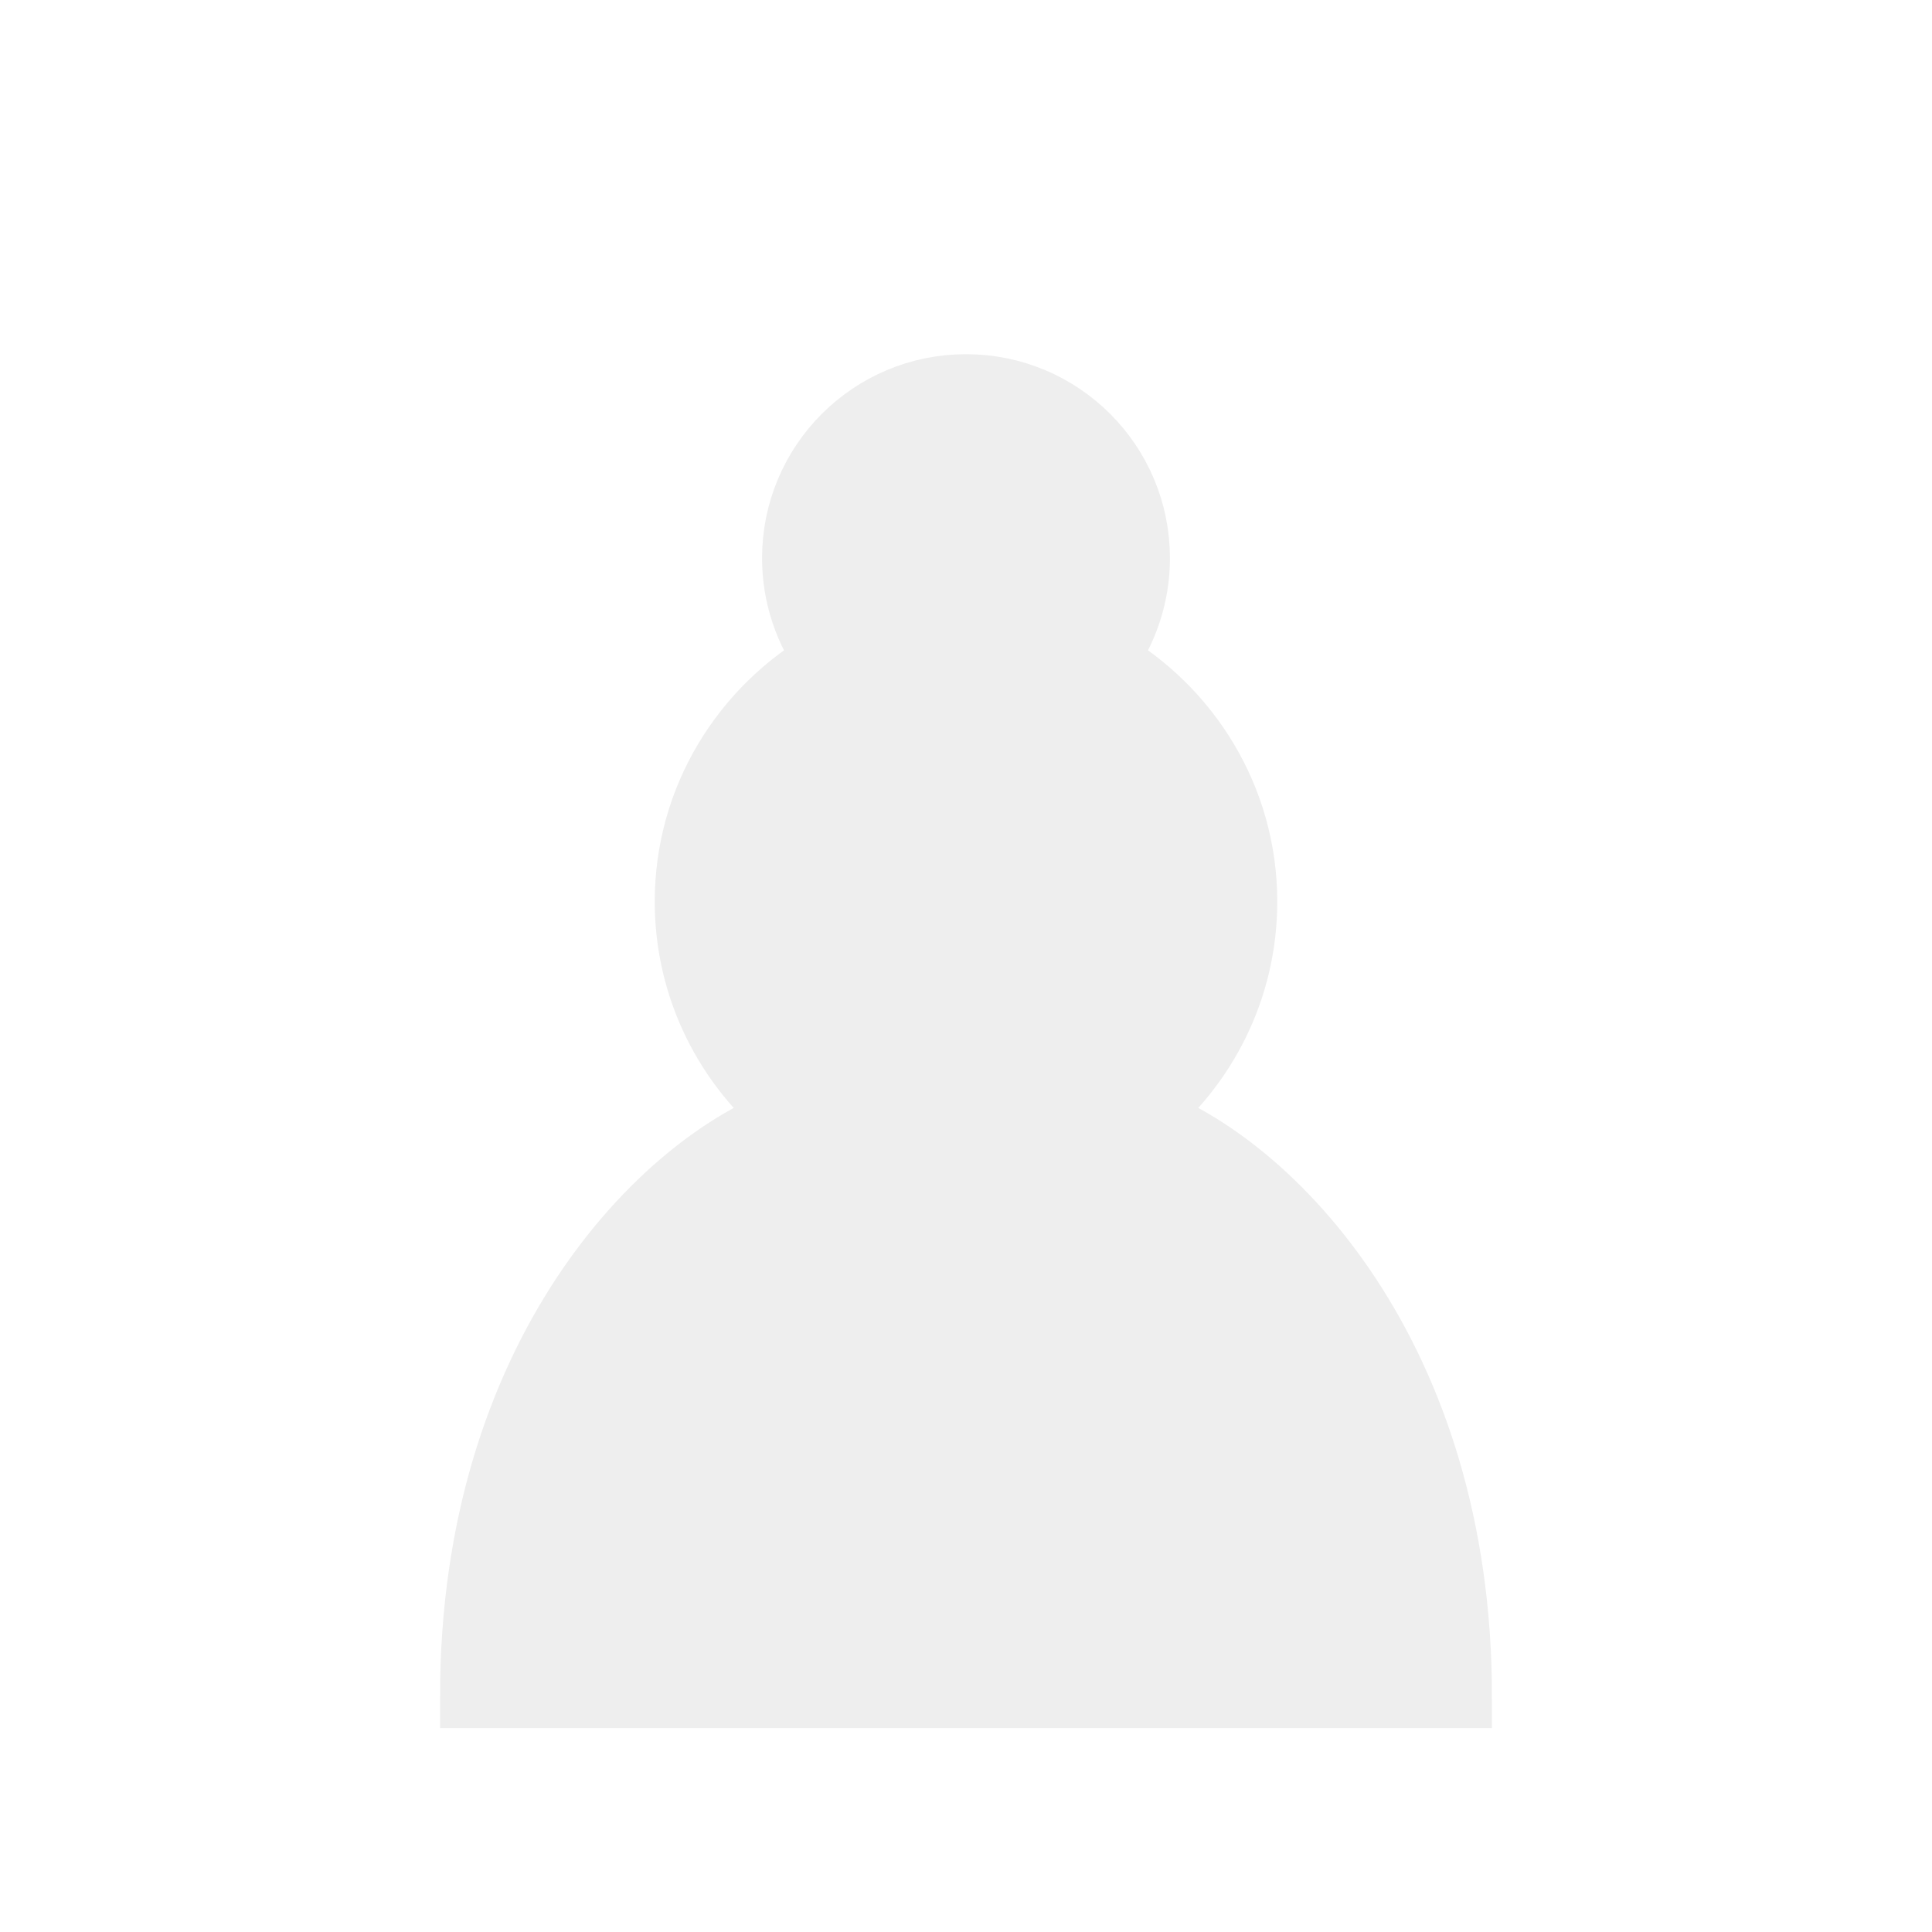
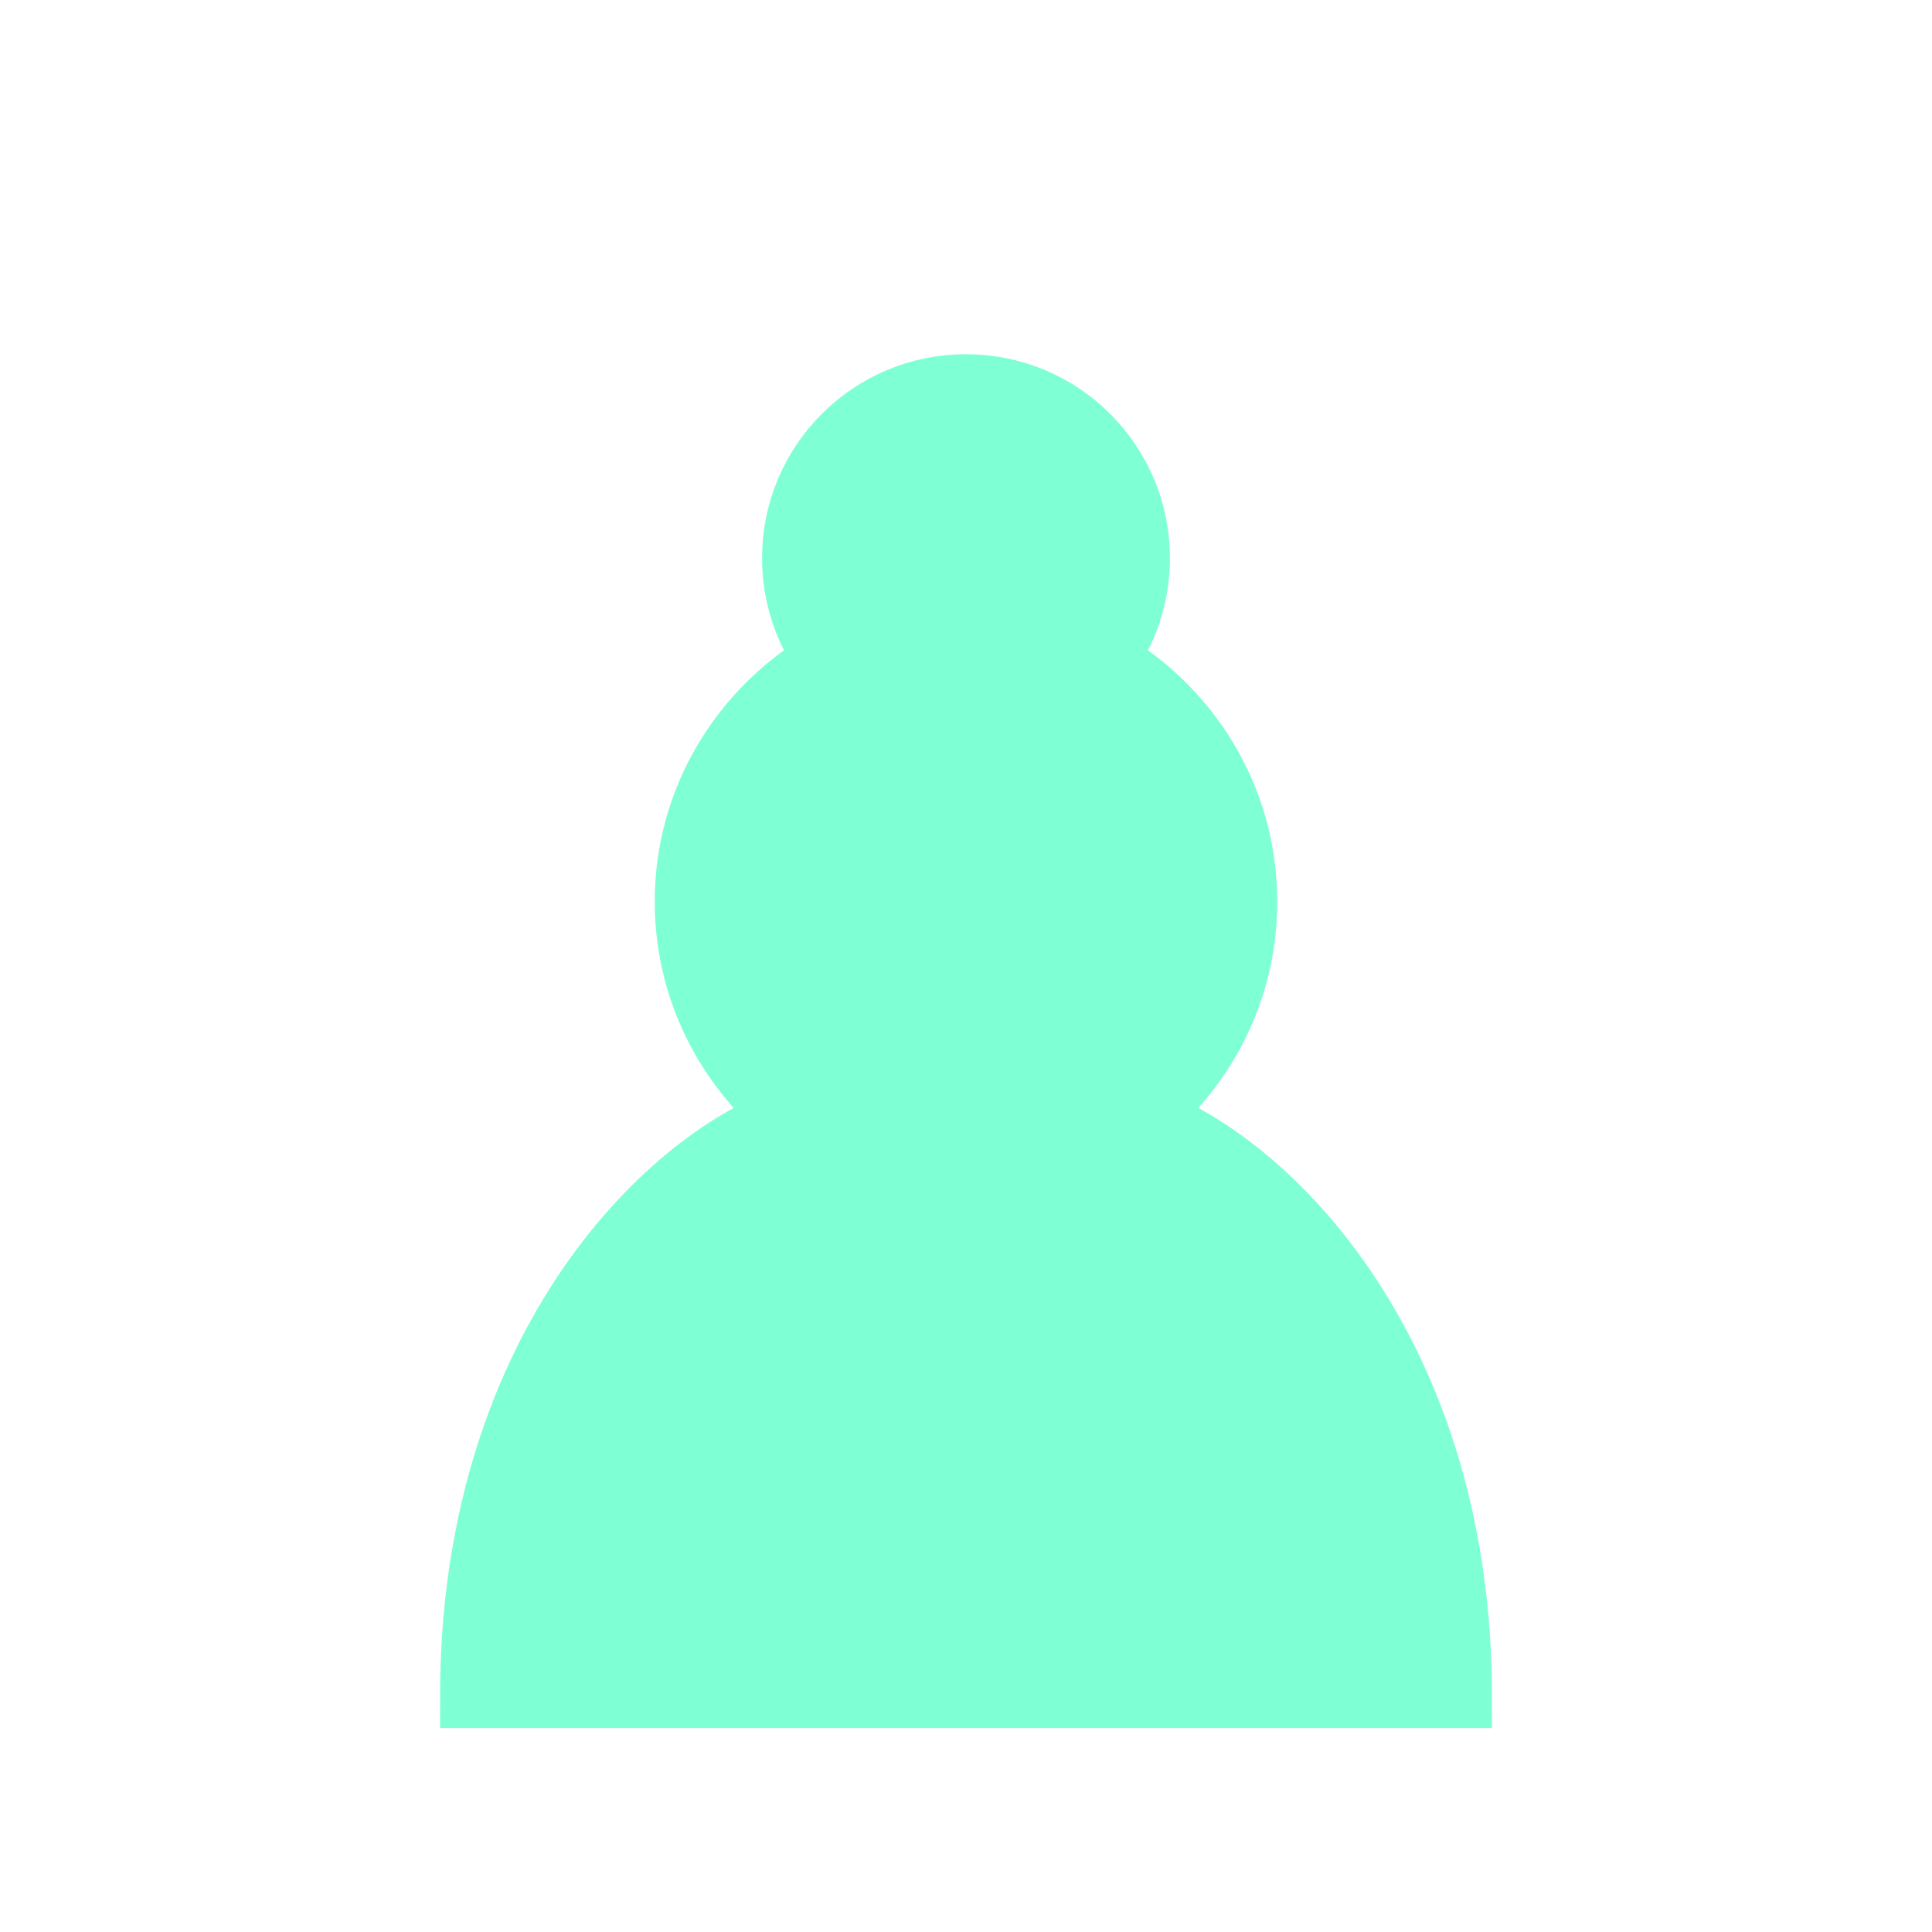
<svg xmlns="http://www.w3.org/2000/svg" version="1.1" width="45" height="45">
-   <path d="m 22.5,9 c -2.21,0 -4,1.79 -4,4 0,0.89 0.29,1.71 0.78,2.38 C 17.33,16.5 16,18.59 16,21 c 0,2.03 0.94,3.84 2.41,5.03 C 15.41,27.09 11,31.58 11,39.5 H 34 C 34,31.58 29.59,27.09 26.59,26.03 28.06,24.84 29,23.03 29,21 29,18.59 27.67,16.5 25.72,15.38 26.21,14.71 26.5,13.89 26.5,13 c 0,-2.21 -1.79,-4 -4,-4 z" style="opacity:1; fill:#eeeeee; fill-opacity:1; fill-rule:nonzero; stroke:#eeeeee; stroke-width:1.5; stroke-linecap:round; stroke-linejoin:miter; stroke-miterlimit:4; stroke-dasharray:none; stroke-opacity:1;" />
+   <path d="m 22.5,9 c -2.21,0 -4,1.79 -4,4 0,0.89 0.29,1.71 0.78,2.38 C 17.33,16.5 16,18.59 16,21 c 0,2.03 0.94,3.84 2.41,5.03 C 15.41,27.09 11,31.58 11,39.5 H 34 C 34,31.58 29.59,27.09 26.59,26.03 28.06,24.84 29,23.03 29,21 29,18.59 27.67,16.5 25.72,15.38 26.21,14.71 26.5,13.89 26.5,13 c 0,-2.21 -1.79,-4 -4,-4 z" style="opacity:1; fill:#7fffd4; fill-opacity:1; fill-rule:nonzero; stroke:#7fffd4; stroke-width:1.5; stroke-linecap:round; stroke-linejoin:miter; stroke-miterlimit:4; stroke-dasharray:none; stroke-opacity:1;" />
</svg>
